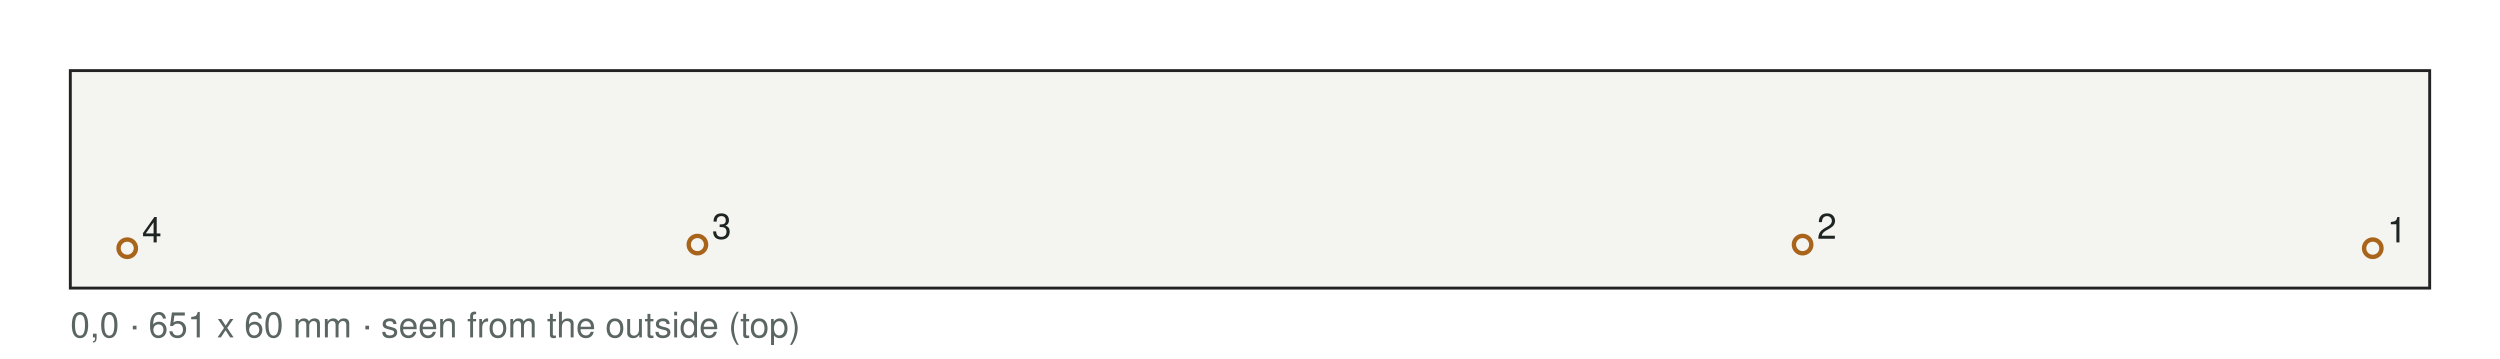
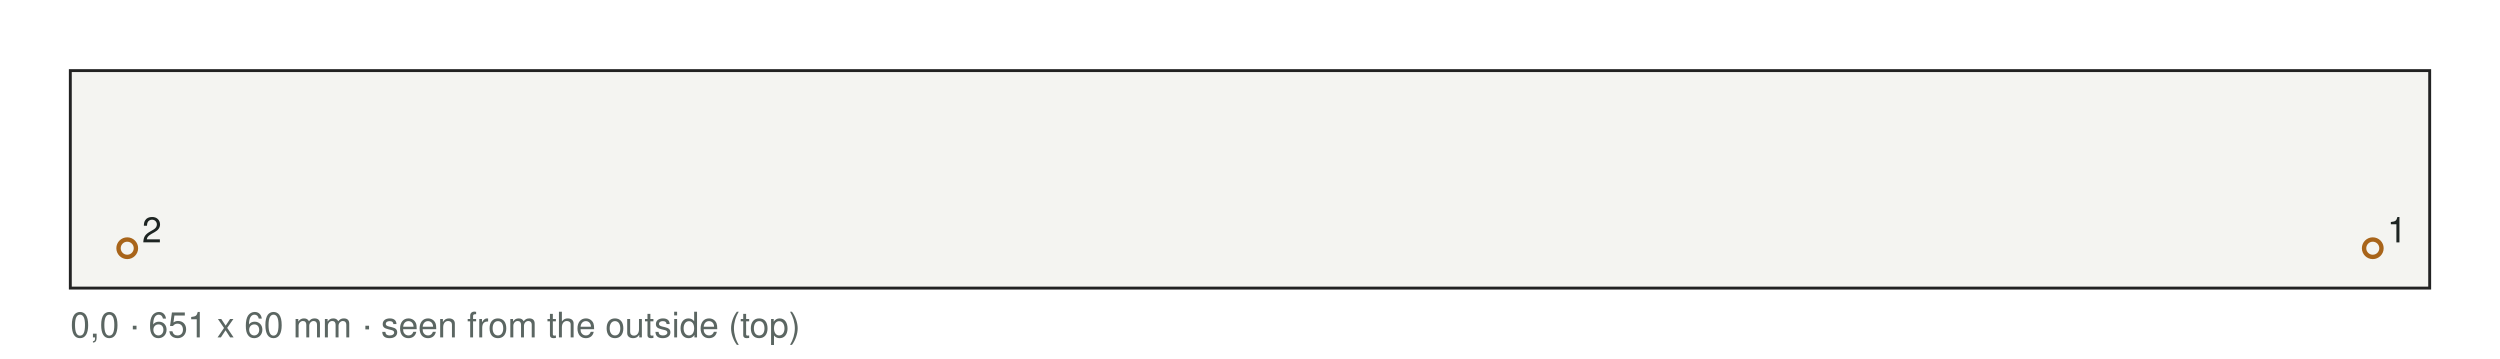
<svg xmlns="http://www.w3.org/2000/svg" viewBox="-19.4 -19.4 689.7 98.8" width="690mm" height="99mm" font-family="Helvetica, Arial, sans-serif">
  <polygon points="650.9,60.0 0.0,60.0 0.0,0.0 650.9,0.0" fill="#f4f4f1" stroke="#222" stroke-width="0.8" />
  <circle cx="635.2" cy="49.0" r="2.4" fill="none" stroke="#a8641a" stroke-width="1.21" />
  <text x="639.2" y="47.4" font-size="9.7" fill="#1d2422">1</text>
-   <circle cx="477.9" cy="48.0" r="2.4" fill="none" stroke="#a8641a" stroke-width="1.21" />
-   <text x="481.9" y="46.4" font-size="9.7" fill="#1d2422">2</text>
-   <circle cx="173.0" cy="48.0" r="2.4" fill="none" stroke="#a8641a" stroke-width="1.21" />
-   <text x="177.0" y="46.4" font-size="9.7" fill="#1d2422">3</text>
  <circle cx="15.7" cy="49.0" r="2.4" fill="none" stroke="#a8641a" stroke-width="1.21" />
-   <text x="19.8" y="47.4" font-size="9.7" fill="#1d2422">4</text>
+   <text x="19.8" y="47.4" font-size="9.7" fill="#1d2422">2</text>
  <text x="0" y="73.6" font-size="9.7" fill="#5b6662">0,0 · 651 x 60 mm · seen from the outside (top)</text>
</svg>
